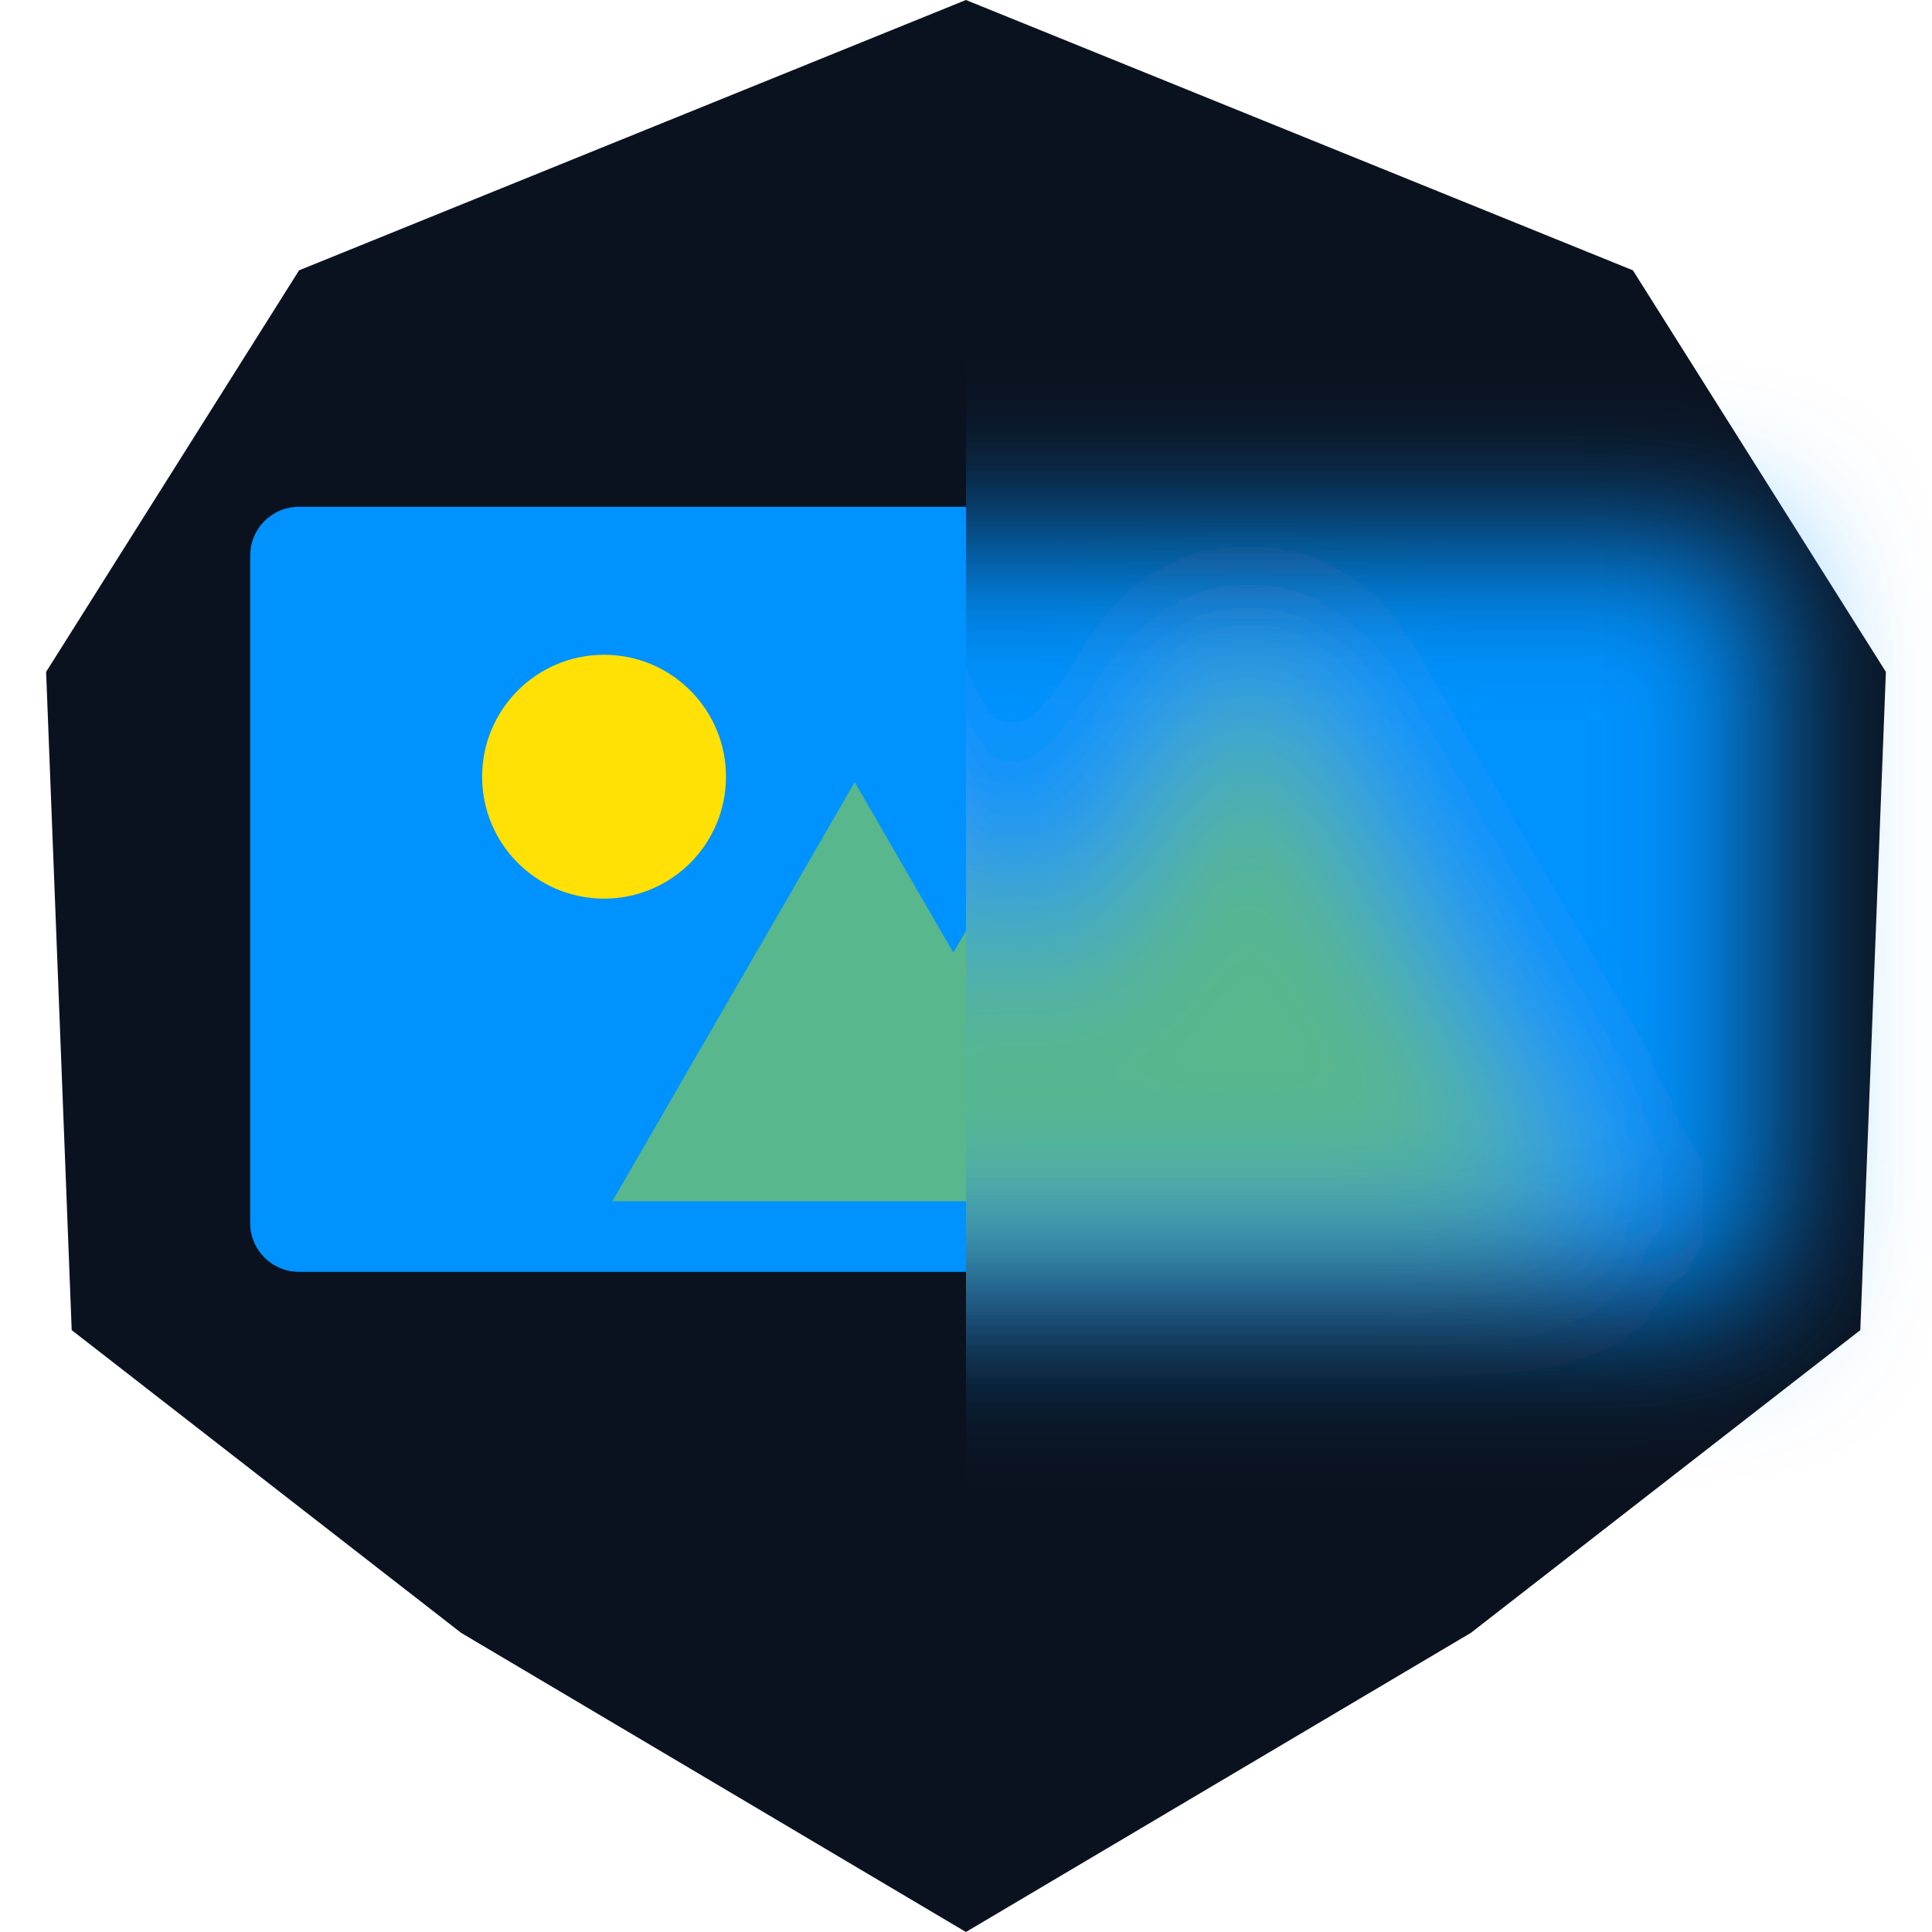
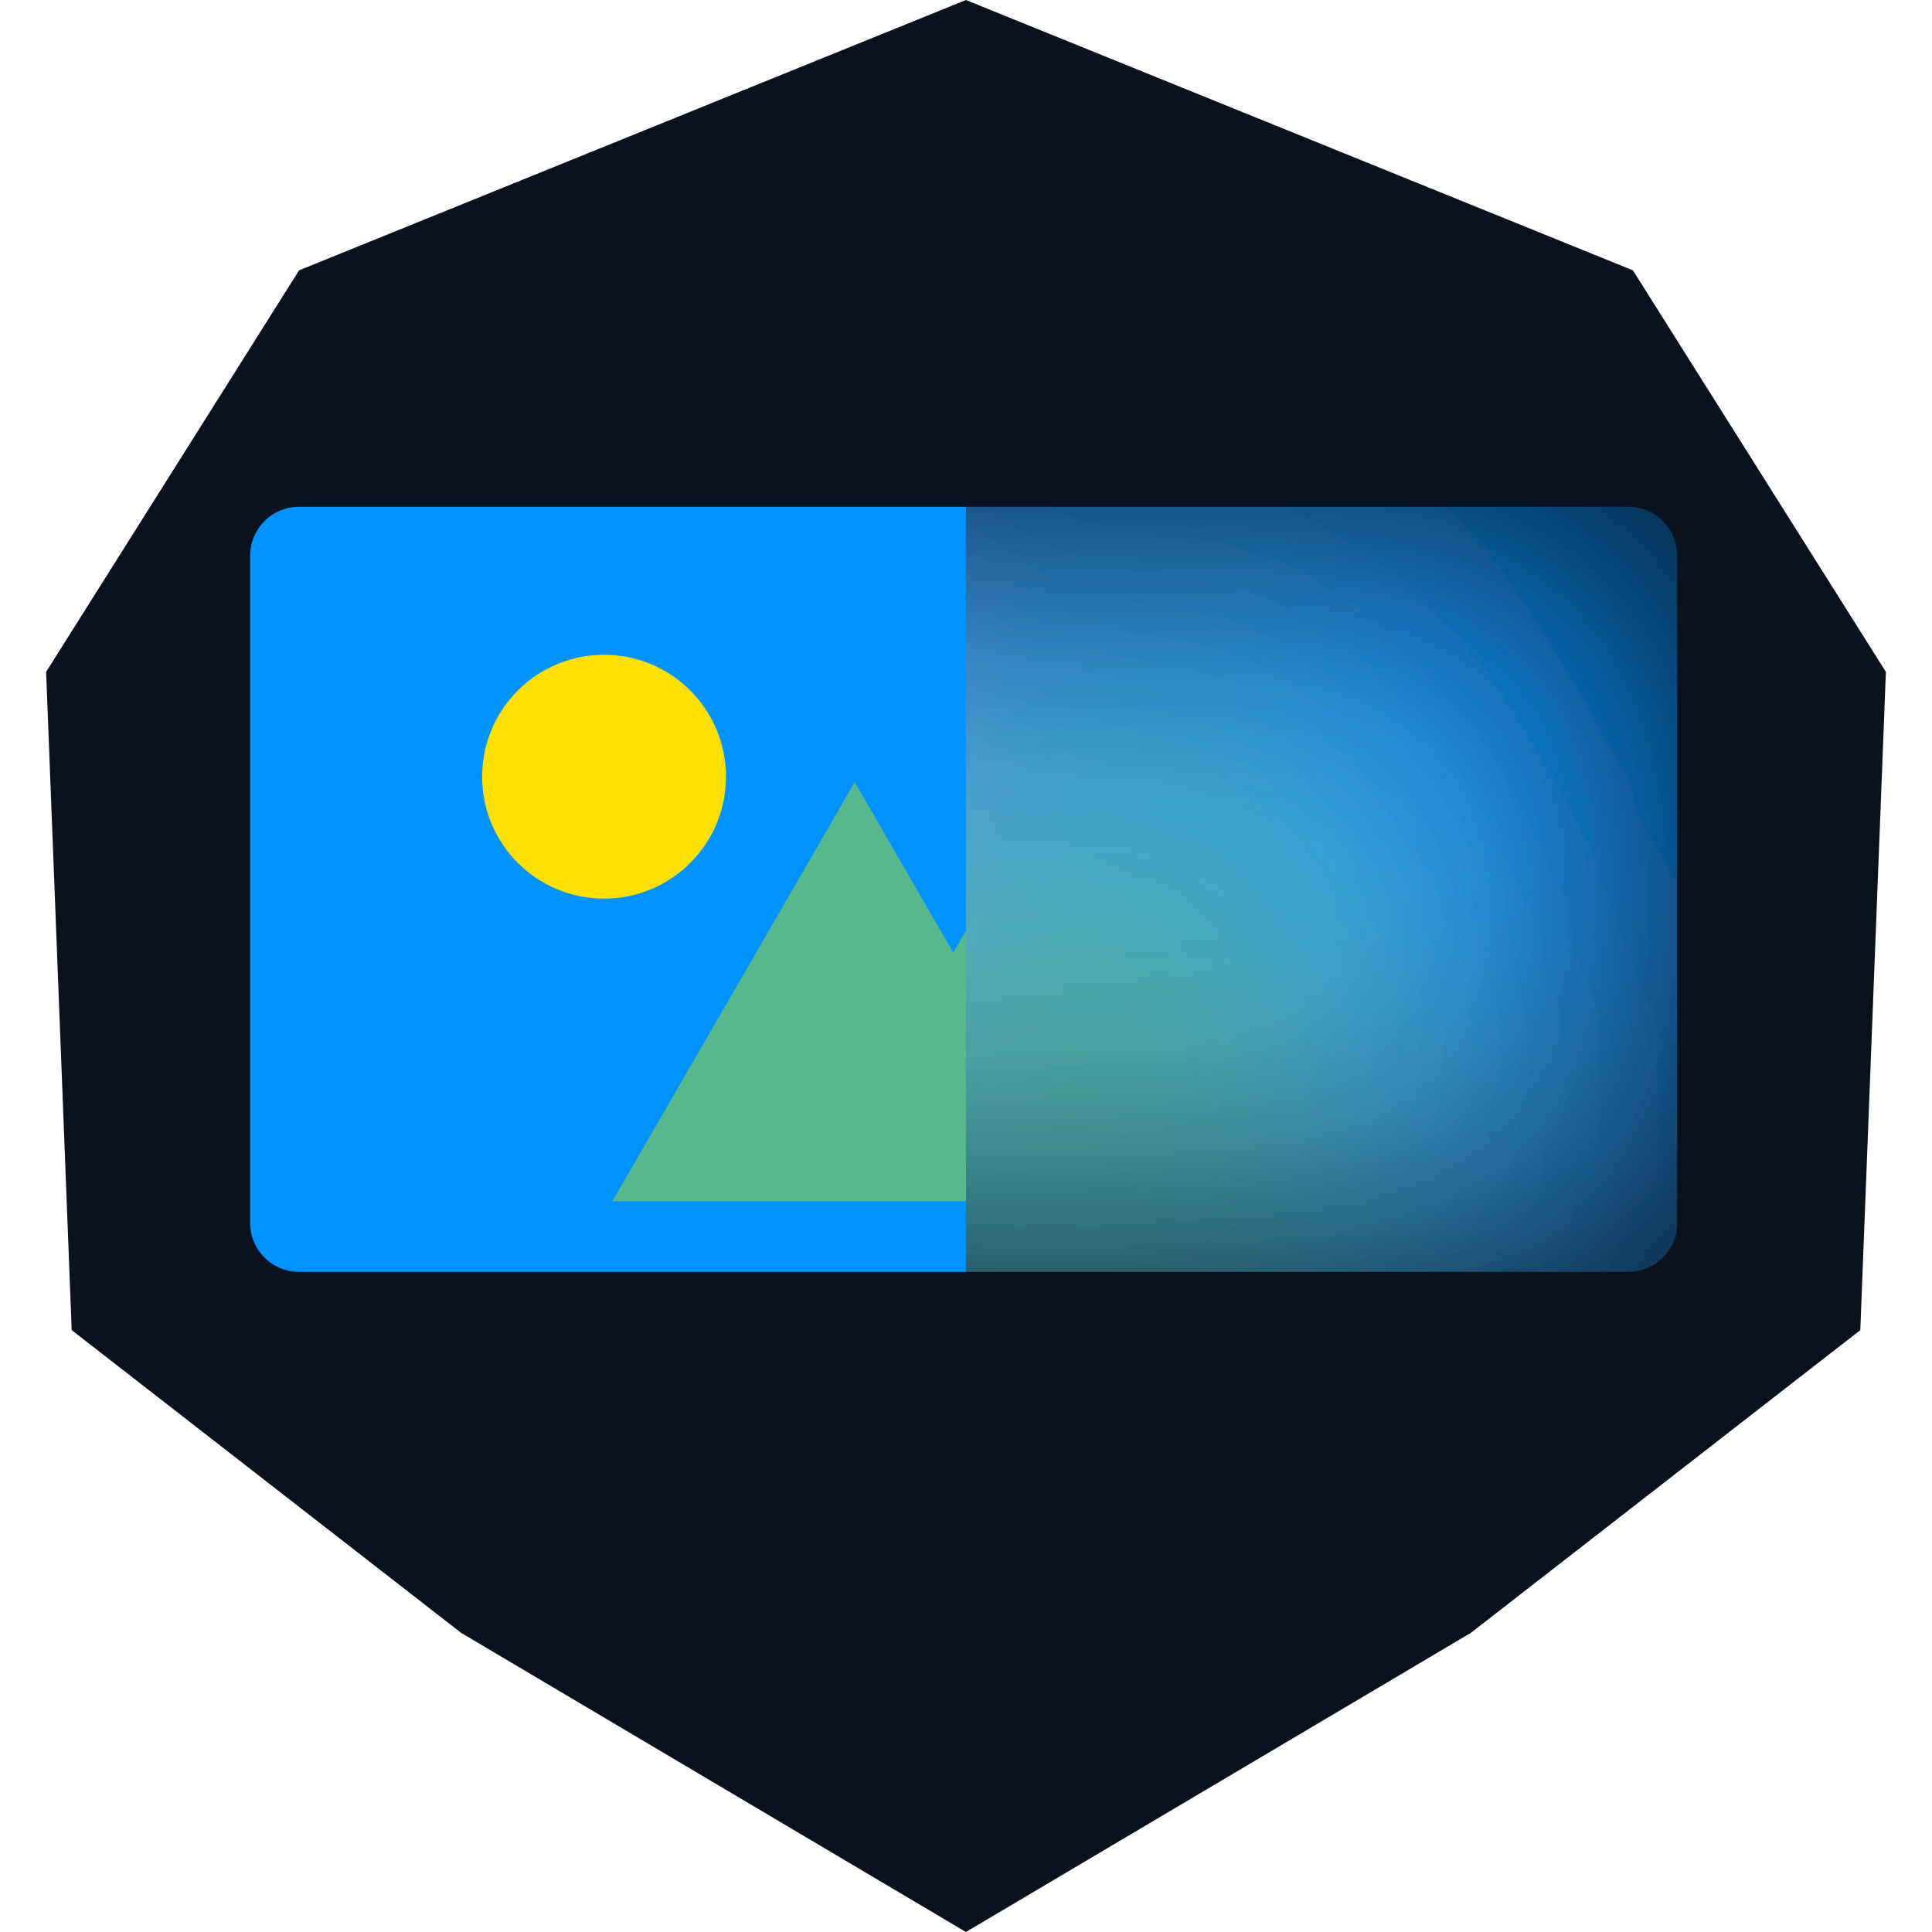
<svg xmlns="http://www.w3.org/2000/svg" xmlns:xlink="http://www.w3.org/1999/xlink" viewBox="0 0 256 256">
  <defs>
    <clipPath id="a">
      <path fill="none" clip-rule="evenodd" d="M127.99 0L39.63 35.82 6.11 89.03l3.39 87.22 51.6 40.11L127.99 256l66.91-39.64 51.6-40.11 3.39-87.22-33.52-53.21L127.99 0z" />
    </clipPath>
    <clipPath id="b">
      <path fill="none" d="M0 0h128v256H0z" />
    </clipPath>
    <clipPath id="d">
      <path fill="none" d="M128 0h128v256H128z" />
    </clipPath>
+     <clipPath id="g">
+       <path fill="none" d="M156.1 0a5.52 5.52 0 015.51 5.52v75.61a5.52 5.52 0 01-5.51 5.52H5.52A5.52 5.52 0 010 81.13V5.52A5.52 5.52 0 015.52 0H156.1" />
+     </clipPath>
    <symbol id="c" viewBox="0 0 161.62 86.65">
      <path d="M156.1 0a5.52 5.52 0 015.51 5.52v75.61a5.52 5.52 0 01-5.51 5.52H5.52A5.52 5.52 0 010 81.13V5.52A5.52 5.52 0 015.52 0H156.1" fill="#0092FF" />
      <circle cx="40.08" cy="30.57" r="13.81" fill="#ffe105" />
      <path fill="#58b78c" d="M102.67 10.65L79.64 50.49 68.47 31.18 41.02 78.65H142l-39.33-68z" />
    </symbol>
    <filter id="e" width="150%" height="150%" filterUnits="userSpaceOnUse">
-       <feGaussianBlur stdDeviation="10" />
+       <feGaussianBlur stdDeviation="20" />
    </filter>
  </defs>
  <g clip-path="url(#a)">
    <path fill="#0b121f" d="M0 0h256v256H0z" />
  </g>
  <g clip-path="url(#b)">
    <use width="161.61" height="86.65" transform="matrix(1.17 0 0 1.17 33.15 67.15)" xlink:href="#c" />
  </g>
-   <g filter="url(#e)" clip-path="url(#d)">
-     <use width="161.62" height="86.65" transform="matrix(1.17 0 0 1.17 45.38 71.53)" xlink:href="#c" />
+   <g clip-path="url(#d)">
+     <g transform="matrix(1.17 0 0 1.17 33.15 67.15)" clip-path="url(#g)">
+       <g filter="url(#e)">
+         <use width="161.62" height="86.65" xlink:href="#c" />
+       </g>
+     </g>
  </g>
</svg>
